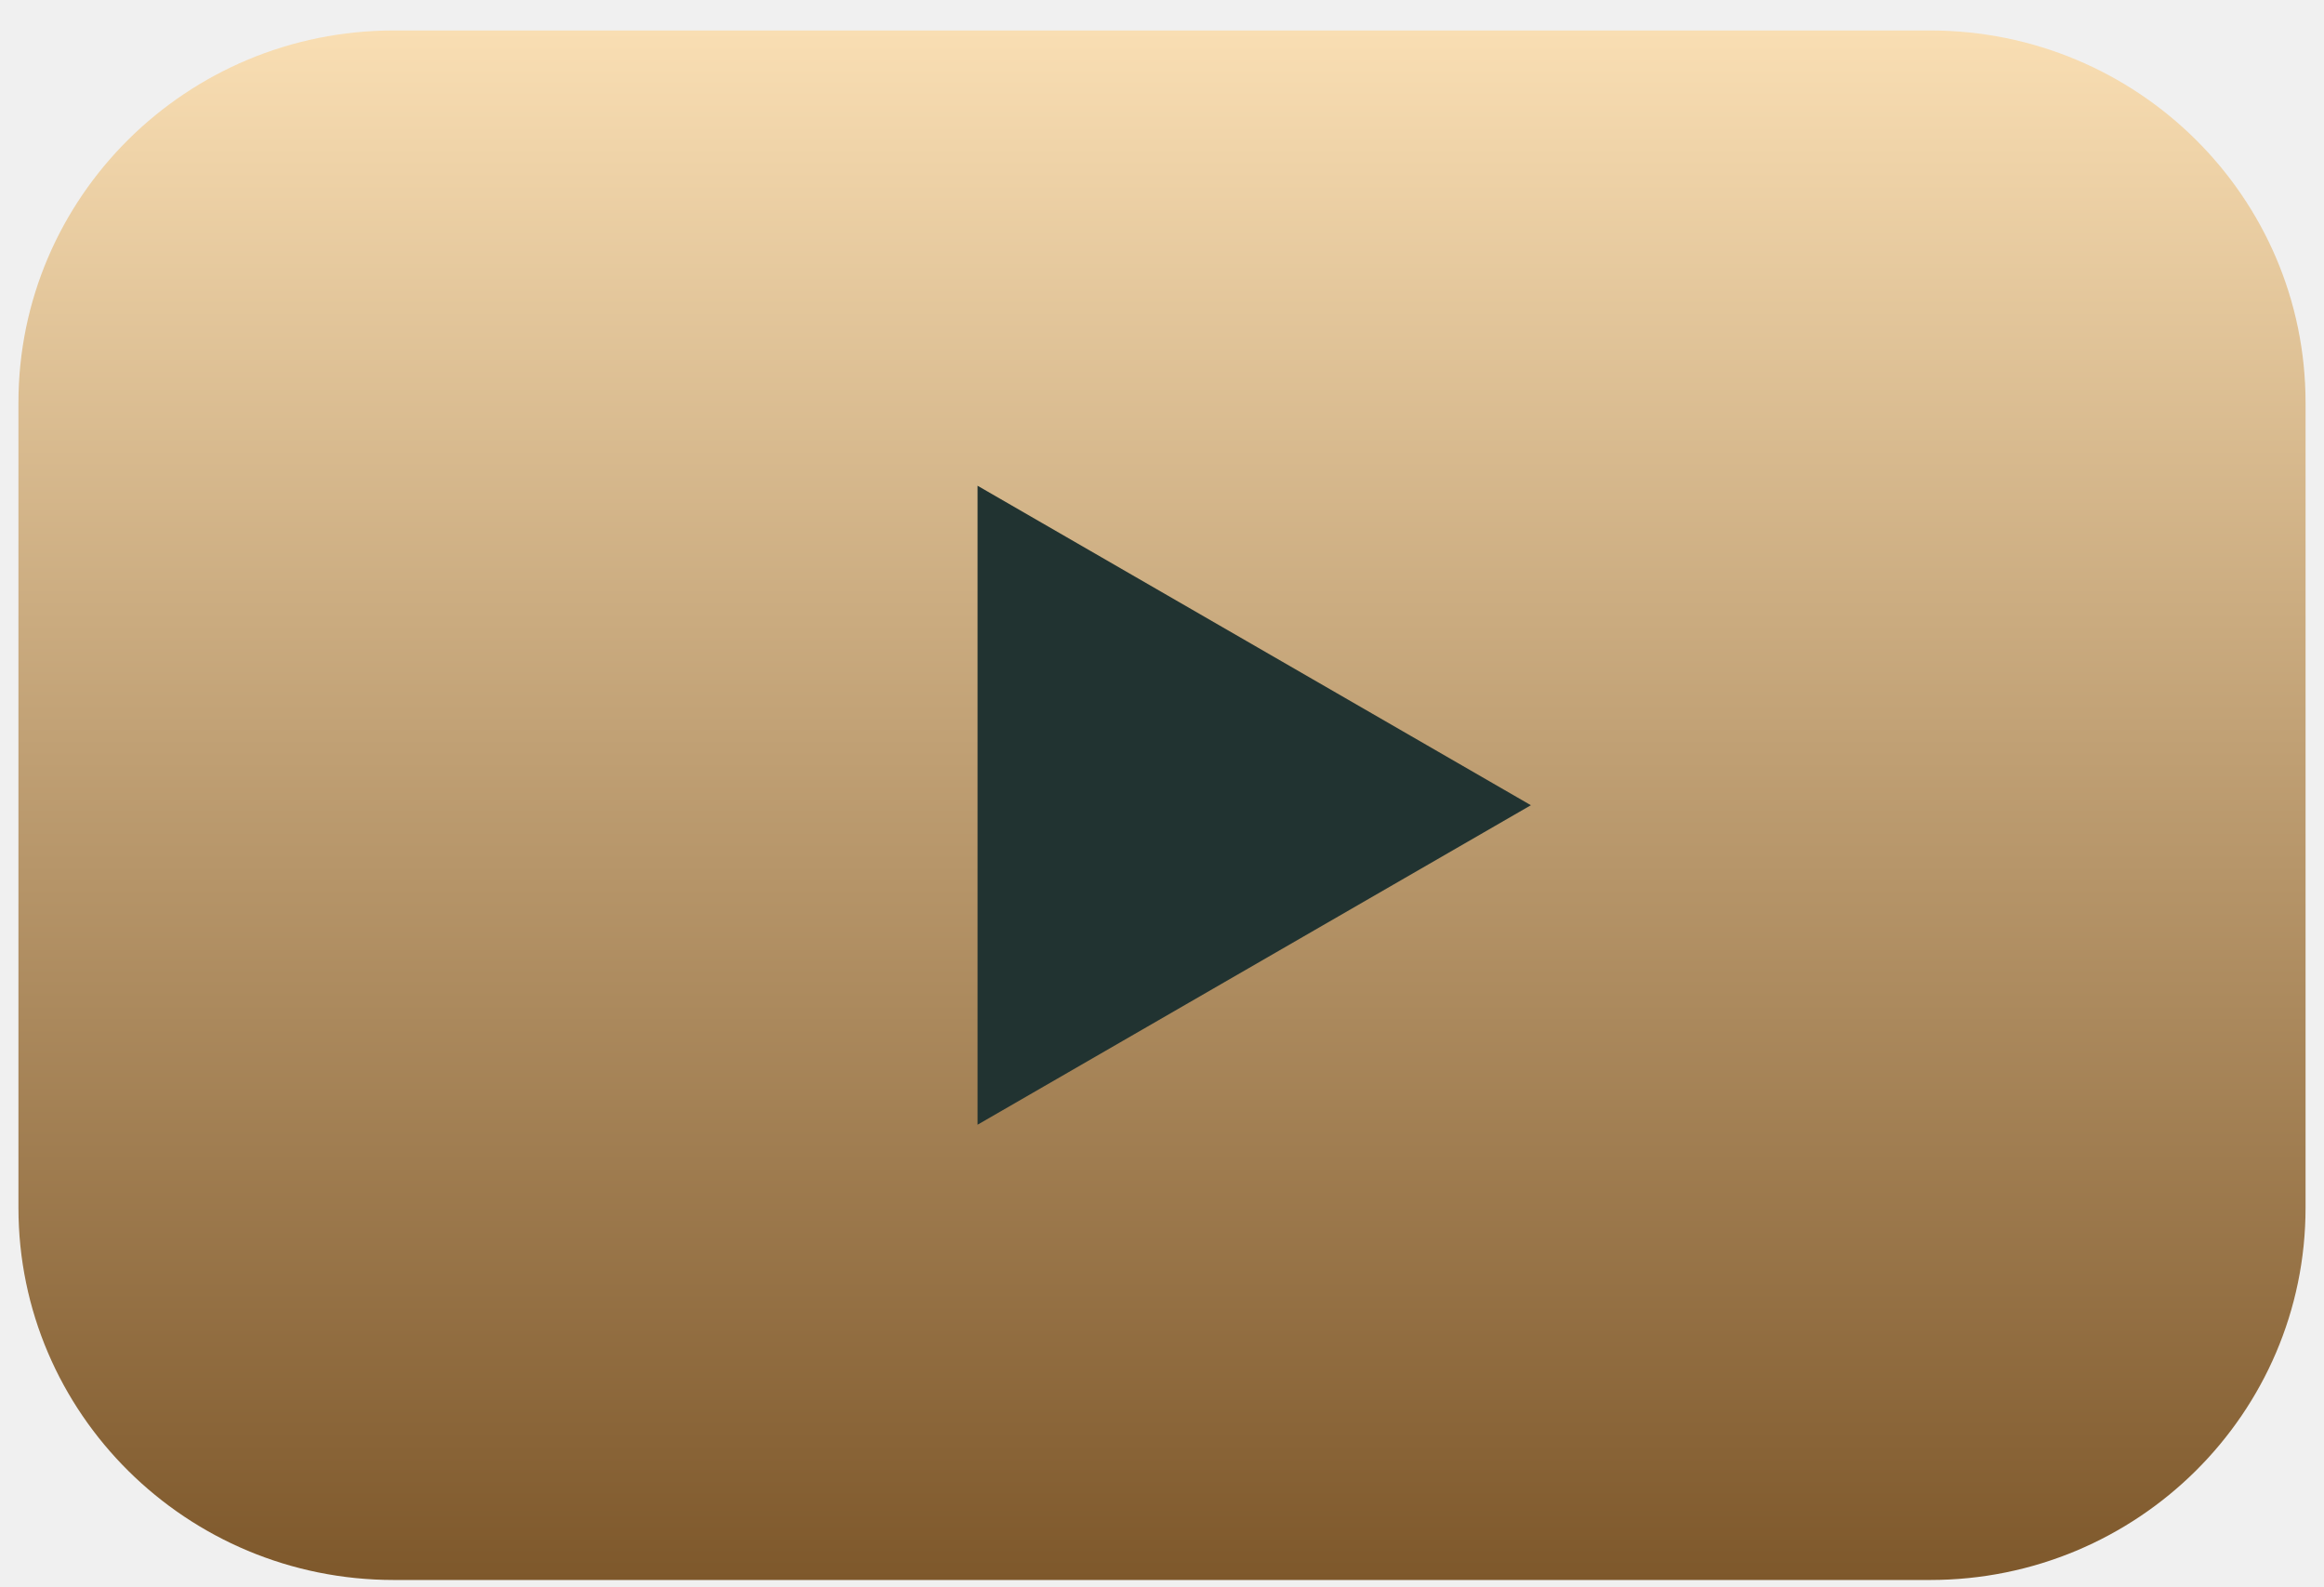
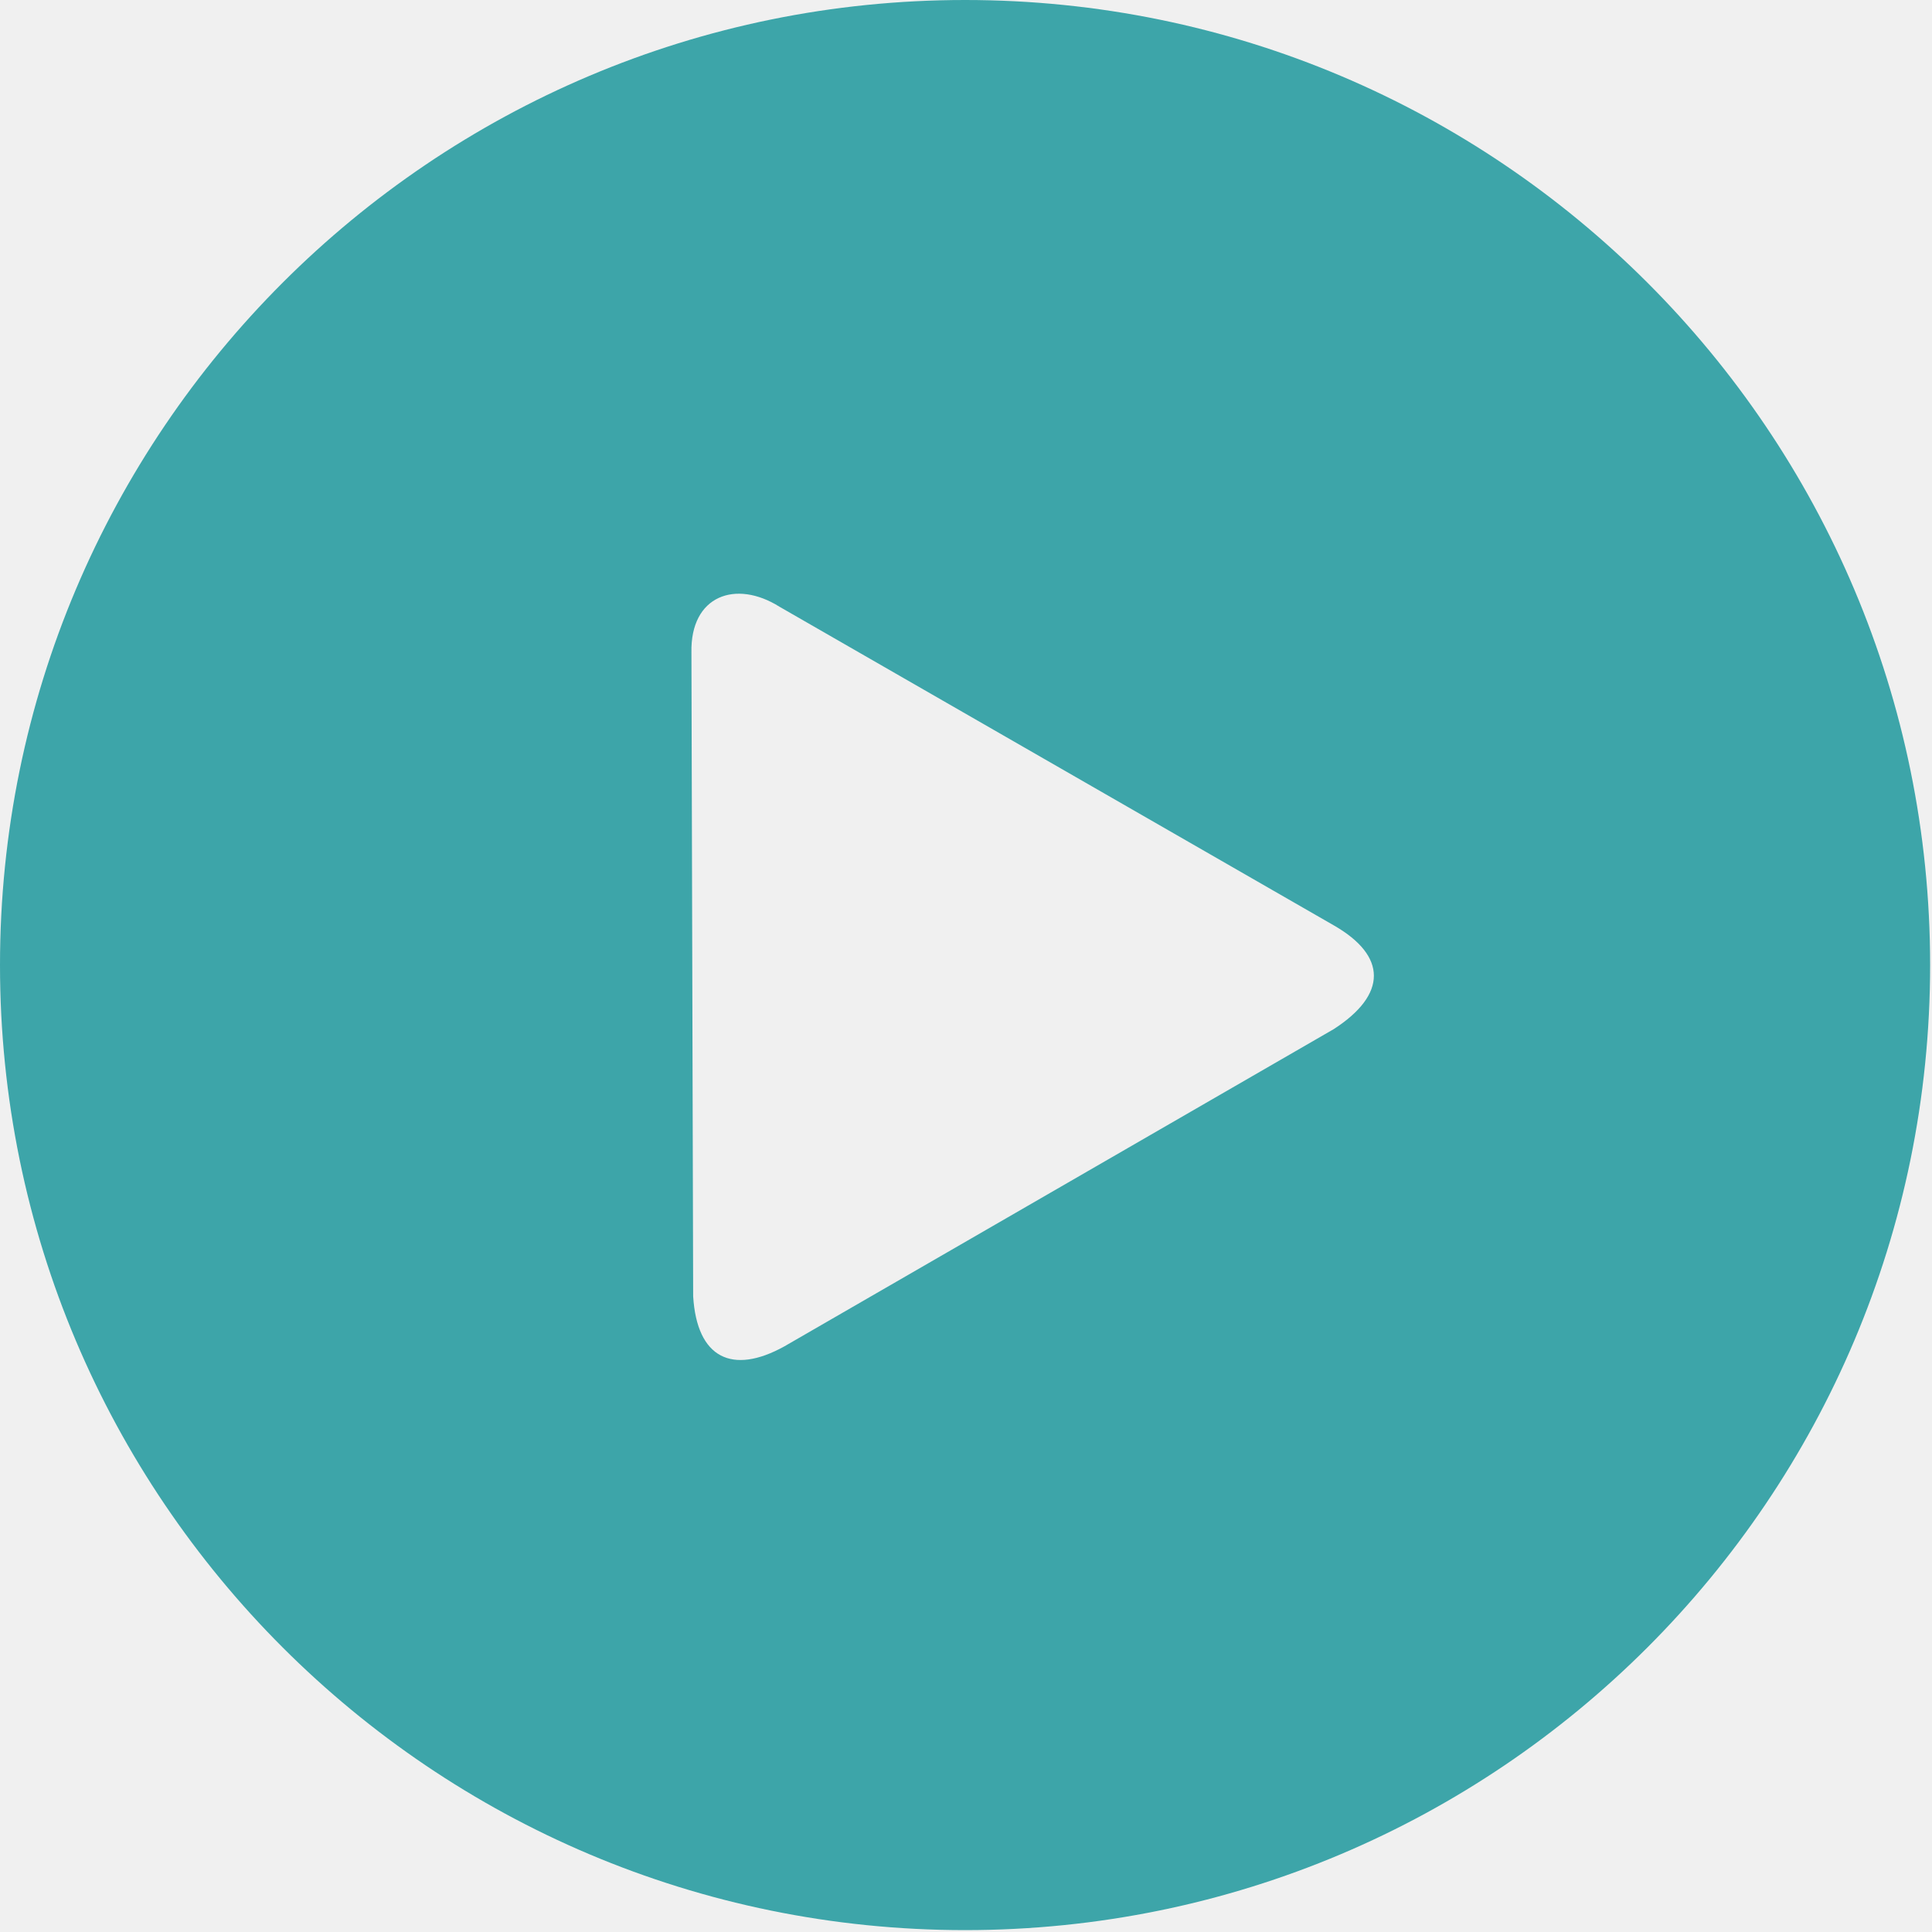
- <svg xmlns="http://www.w3.org/2000/svg" width="63" height="43" viewBox="0 0 63 43" fill="none">
-   <path d="M52.324 0.826H10.676C5.056 0.826 0.5 5.343 0.5 10.915V32.738C0.5 38.309 5.056 42.826 10.676 42.826H52.324C57.944 42.826 62.5 38.309 62.5 32.738V10.915C62.5 5.343 57.944 0.826 52.324 0.826Z" fill="url(#paint0_linear_102_7)" />
-   <path d="M41.5 21.826L26.5 30.486V13.166L41.5 21.826Z" fill="#213331" />
+ <svg xmlns="http://www.w3.org/2000/svg" width="123" height="123" viewBox="0 0 123 123" fill="none">
+   <g clip-path="url(#clip0_199_499)">
+     <path fill-rule="evenodd" clip-rule="evenodd" d="M61.44 0C95.37 0 122.88 27.51 122.88 61.44C122.88 95.37 95.37 122.88 61.44 122.88C27.51 122.88 0 95.37 0 61.44C0 27.51 27.51 0 61.44 0ZM84.91 65.52C88.32 63.32 88.32 60.86 84.91 58.91L49.63 38.63C46.85 36.88 43.94 37.91 44.02 41.55L44.13 82.53C44.37 86.47 46.62 87.55 49.93 85.72L84.91 65.52Z" fill="#3DA5A9" />
+   </g>
  <defs>
-     <linearGradient id="paint0_linear_102_7" x1="31.5" y1="0.826" x2="31.5" y2="42.826" gradientUnits="userSpaceOnUse">
-       <stop stop-color="#F9DEB3" />
-       <stop offset="1" stop-color="#7E582B" />
-     </linearGradient>
+     <clipPath id="clip0_199_499">
+       <rect width="122.88" height="122.88" fill="white" />
+     </clipPath>
  </defs>
</svg>
